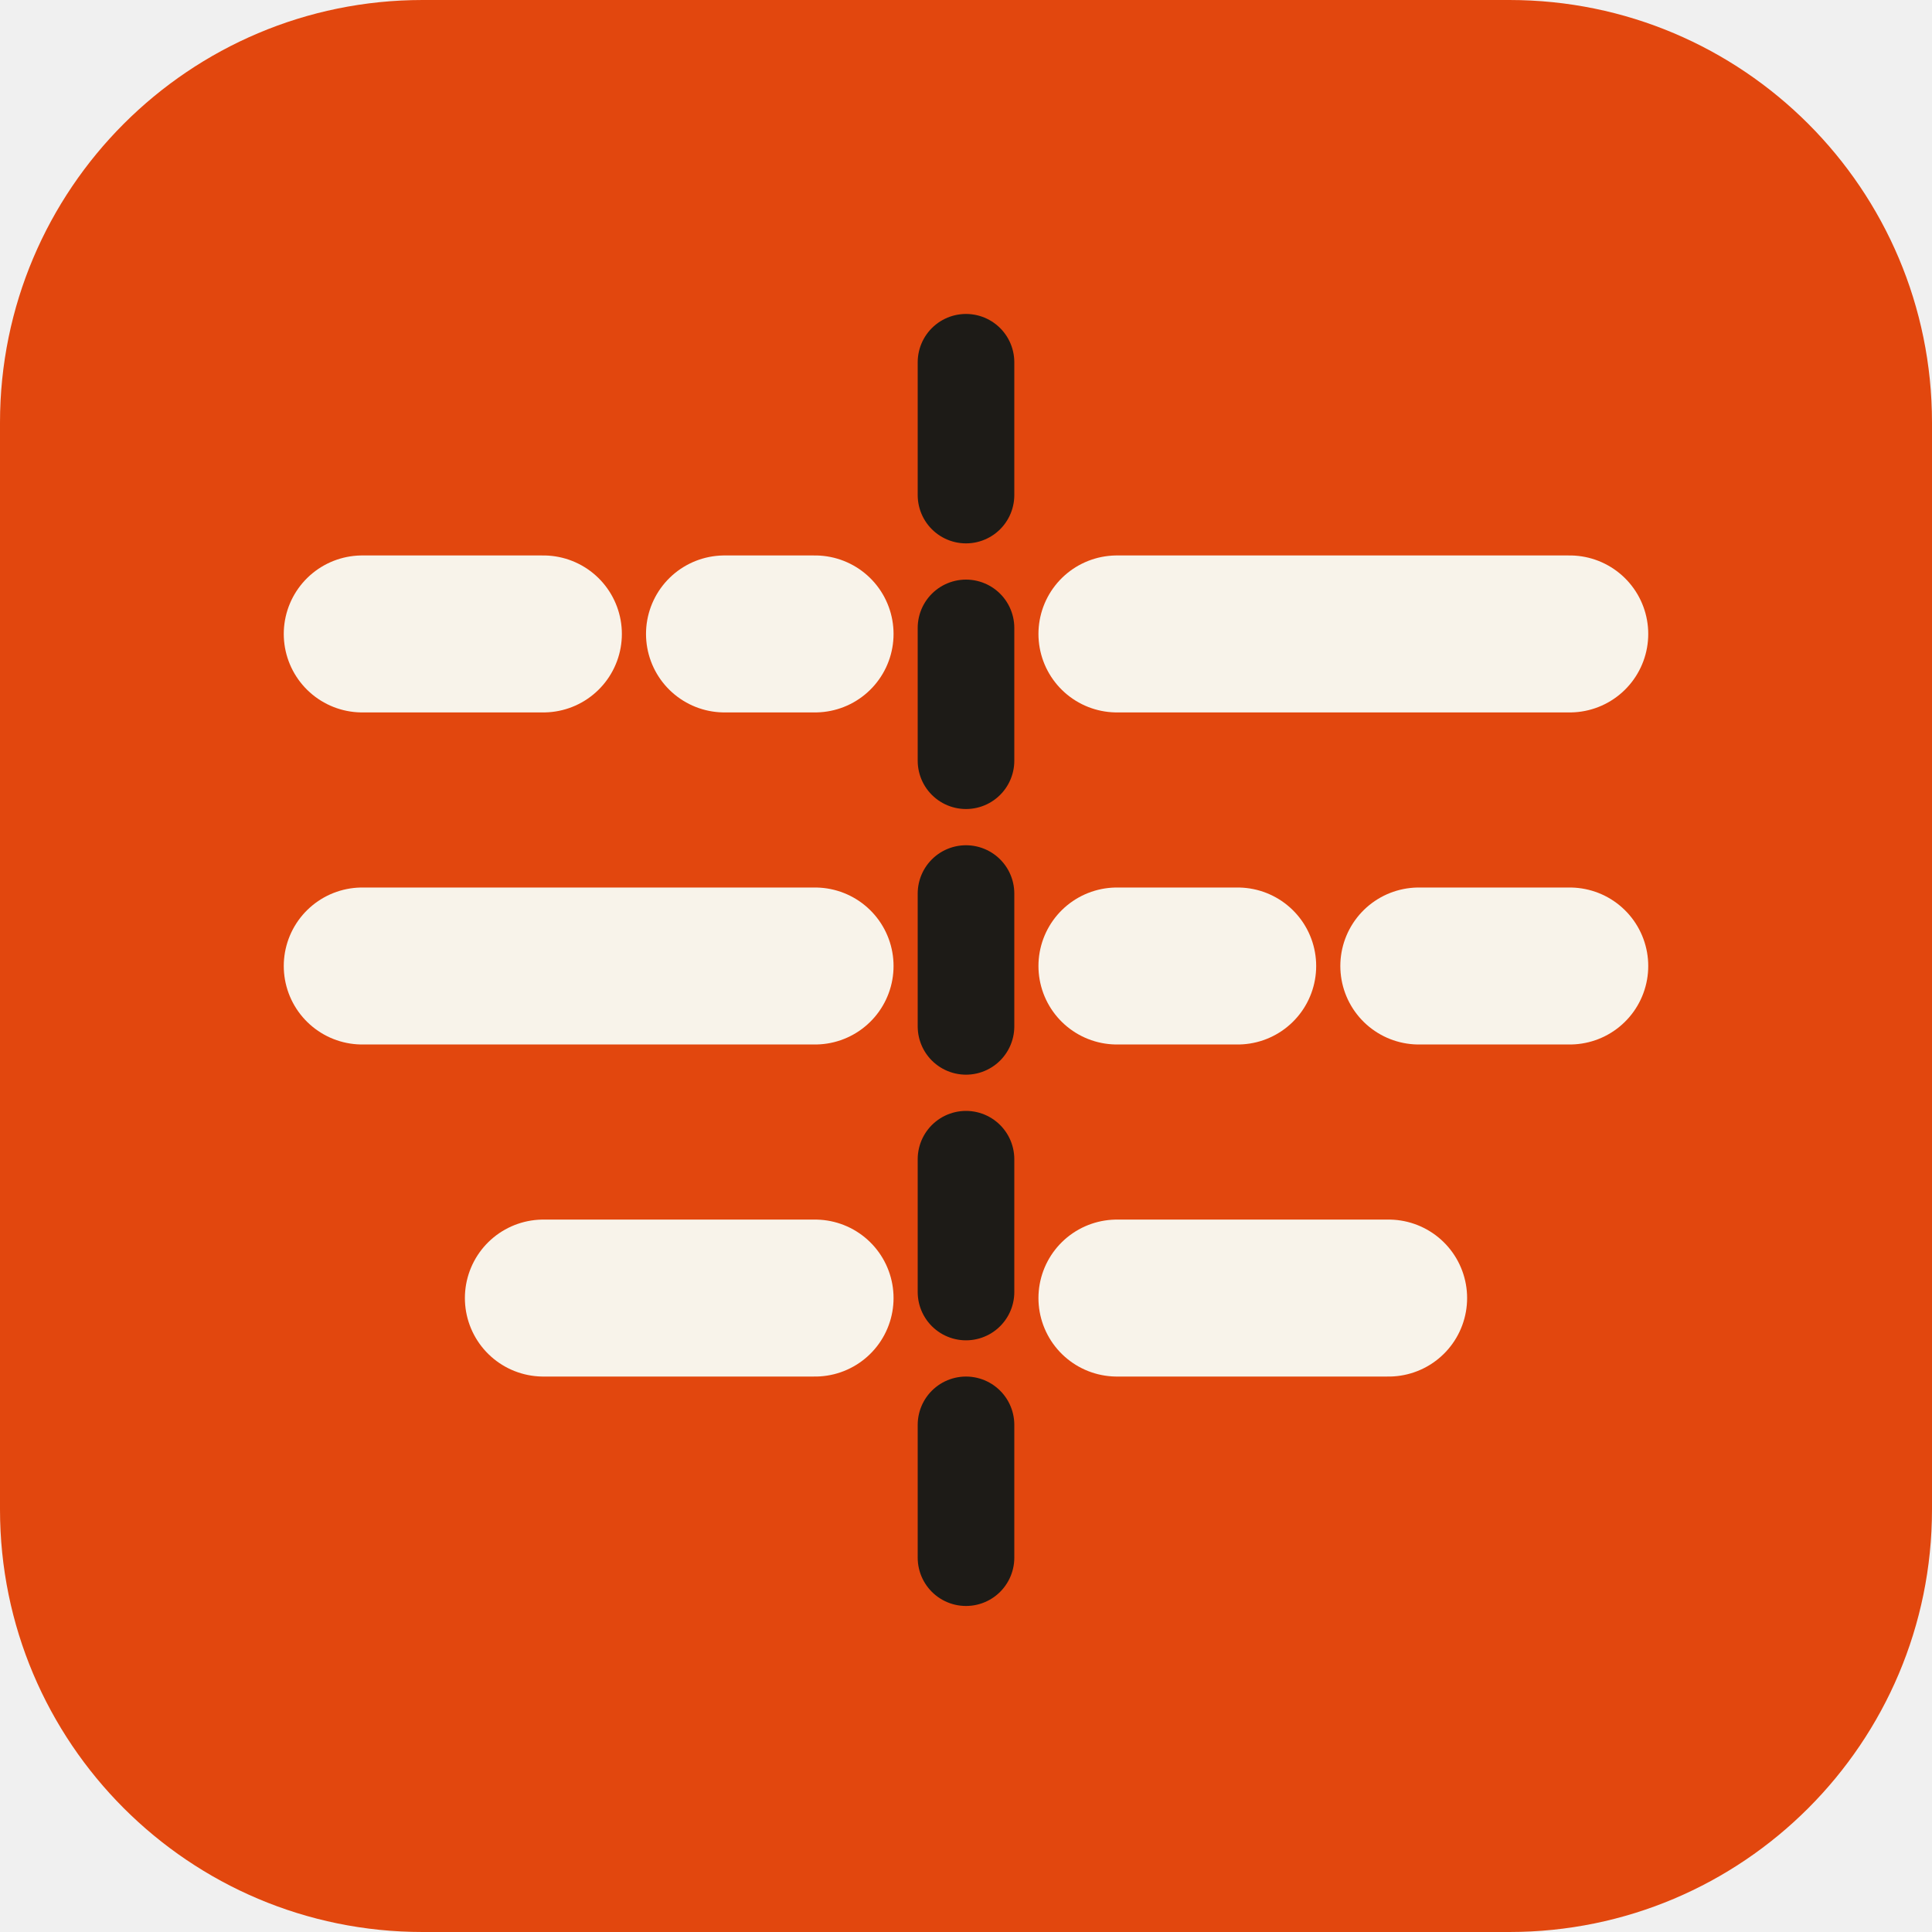
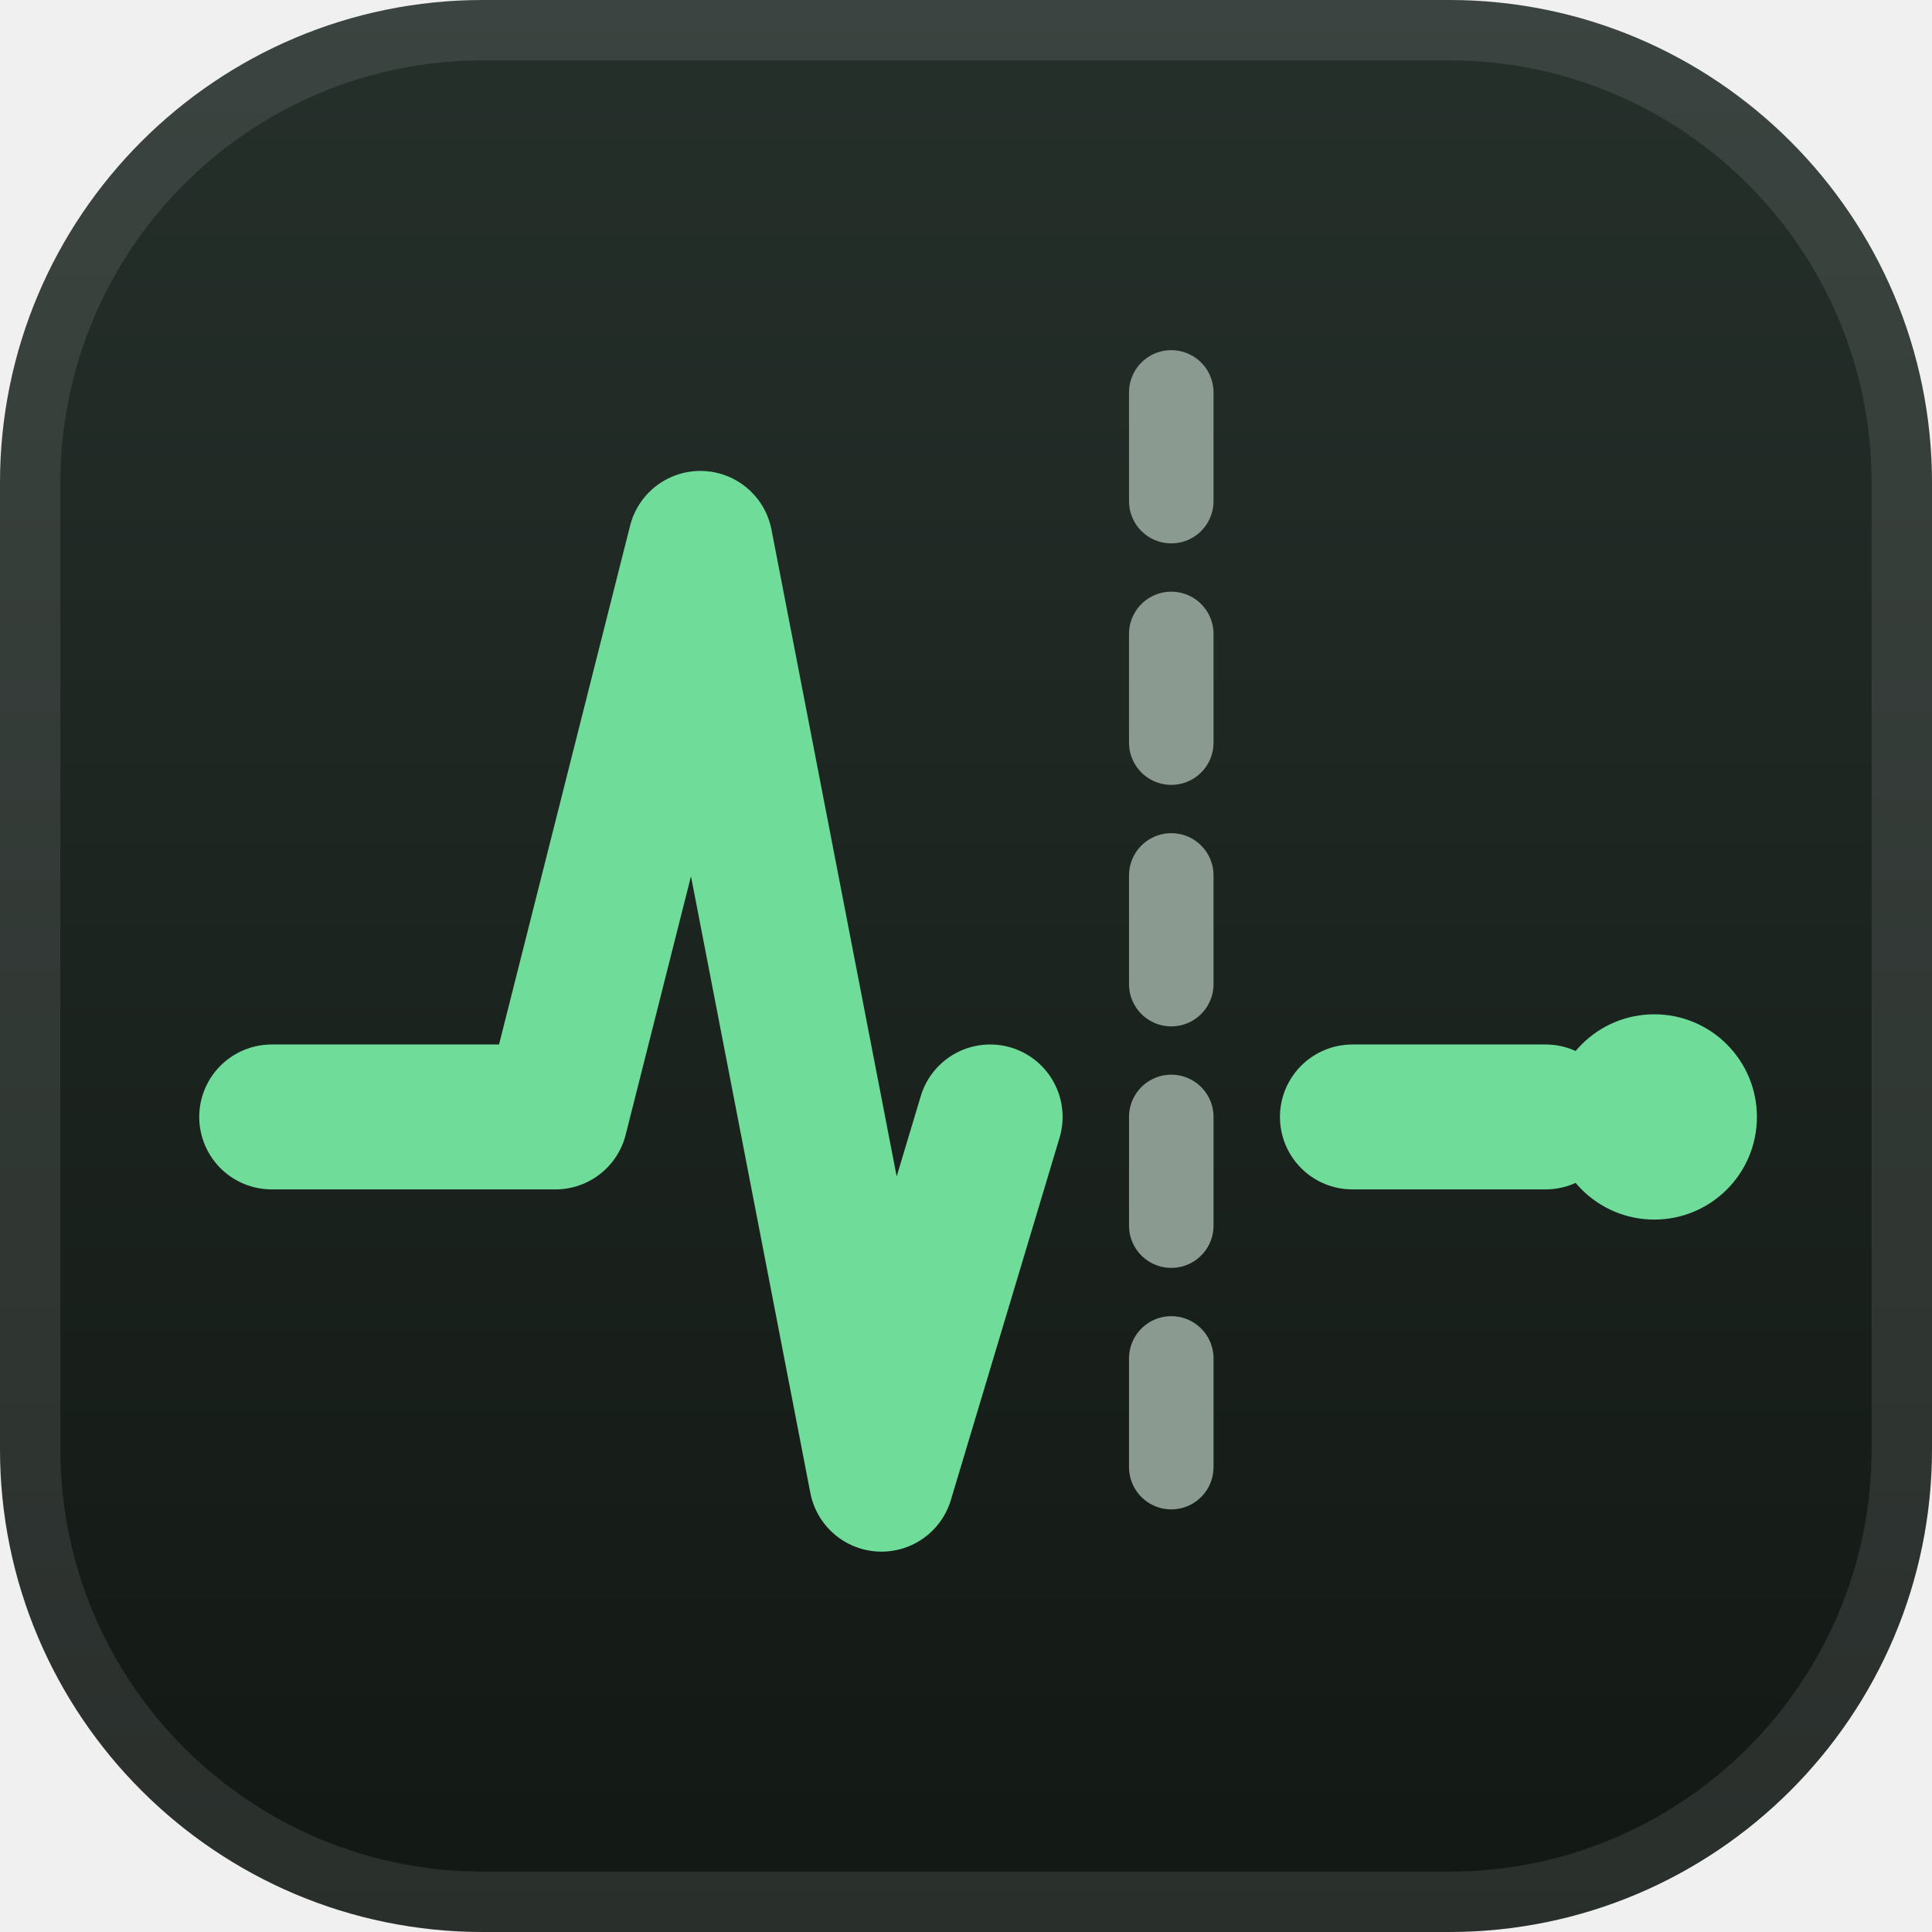
<svg xmlns="http://www.w3.org/2000/svg" viewBox="0 0 32 32">
-   <rect width="32" height="32" rx="7" fill="#e2470e" />
-   <path d="M6 10.5H9M12 10.5H13.5M18.5 10.5H26M6 16H13.5M18.5 16H20.5M23.5 16H26M9 21.5H13.5M18.5 21.5H23" stroke="#f8f3ea" stroke-width="2.6" stroke-linecap="round" />
-   <path d="M16 6V26" stroke="#1d1b17" stroke-width="1.6" stroke-linecap="round" stroke-dasharray="2.2 2.2" />
+   <defs>
+     <linearGradient id="hm-tile" x1="0" y1="0" x2="0" y2="1">
+       <stop offset="0" stop-color="#26302b" />
+       <stop offset="1" stop-color="#121814" />
+     </linearGradient>
+   </defs>
+   <rect width="32" height="32" rx="8" fill="url(#hm-tile)" />
+   <rect x=".5" y=".5" width="31" height="31" rx="7.5" fill="none" stroke="#ffffff" stroke-opacity=".10" />
+   <path d="M4.5 18.5H9.2L11.6 9L14.6 24.5L16.4 18.5" fill="none" stroke="#6fdc9a" stroke-width="2.4" stroke-linecap="round" stroke-linejoin="round" />
+   <path d="M19.4 6.5V25.5" stroke="#8a9a91" stroke-width="1.4" stroke-linecap="round" stroke-dasharray="1.8 2.2" />
+   <path d="M22.4 18.5H25.6" fill="none" stroke="#6fdc9a" stroke-width="2.4" stroke-linecap="round" />
+   <circle cx="27.4" cy="18.5" r="1.7" fill="#6fdc9a" />
</svg>
